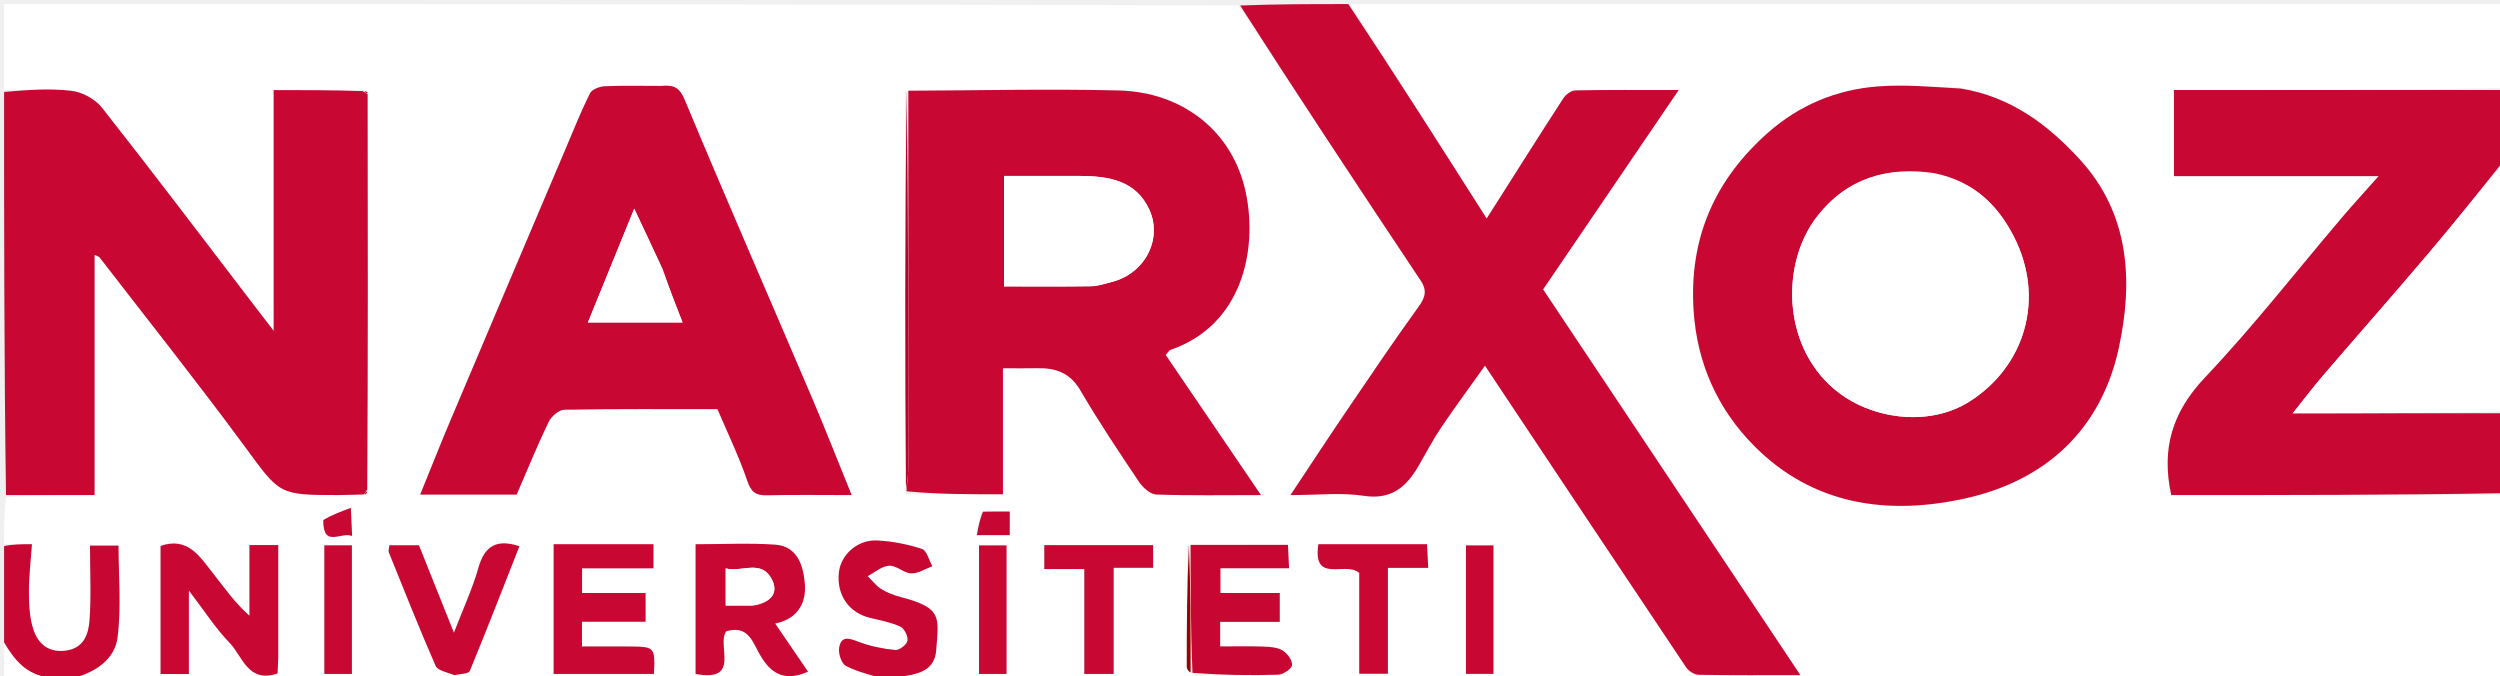
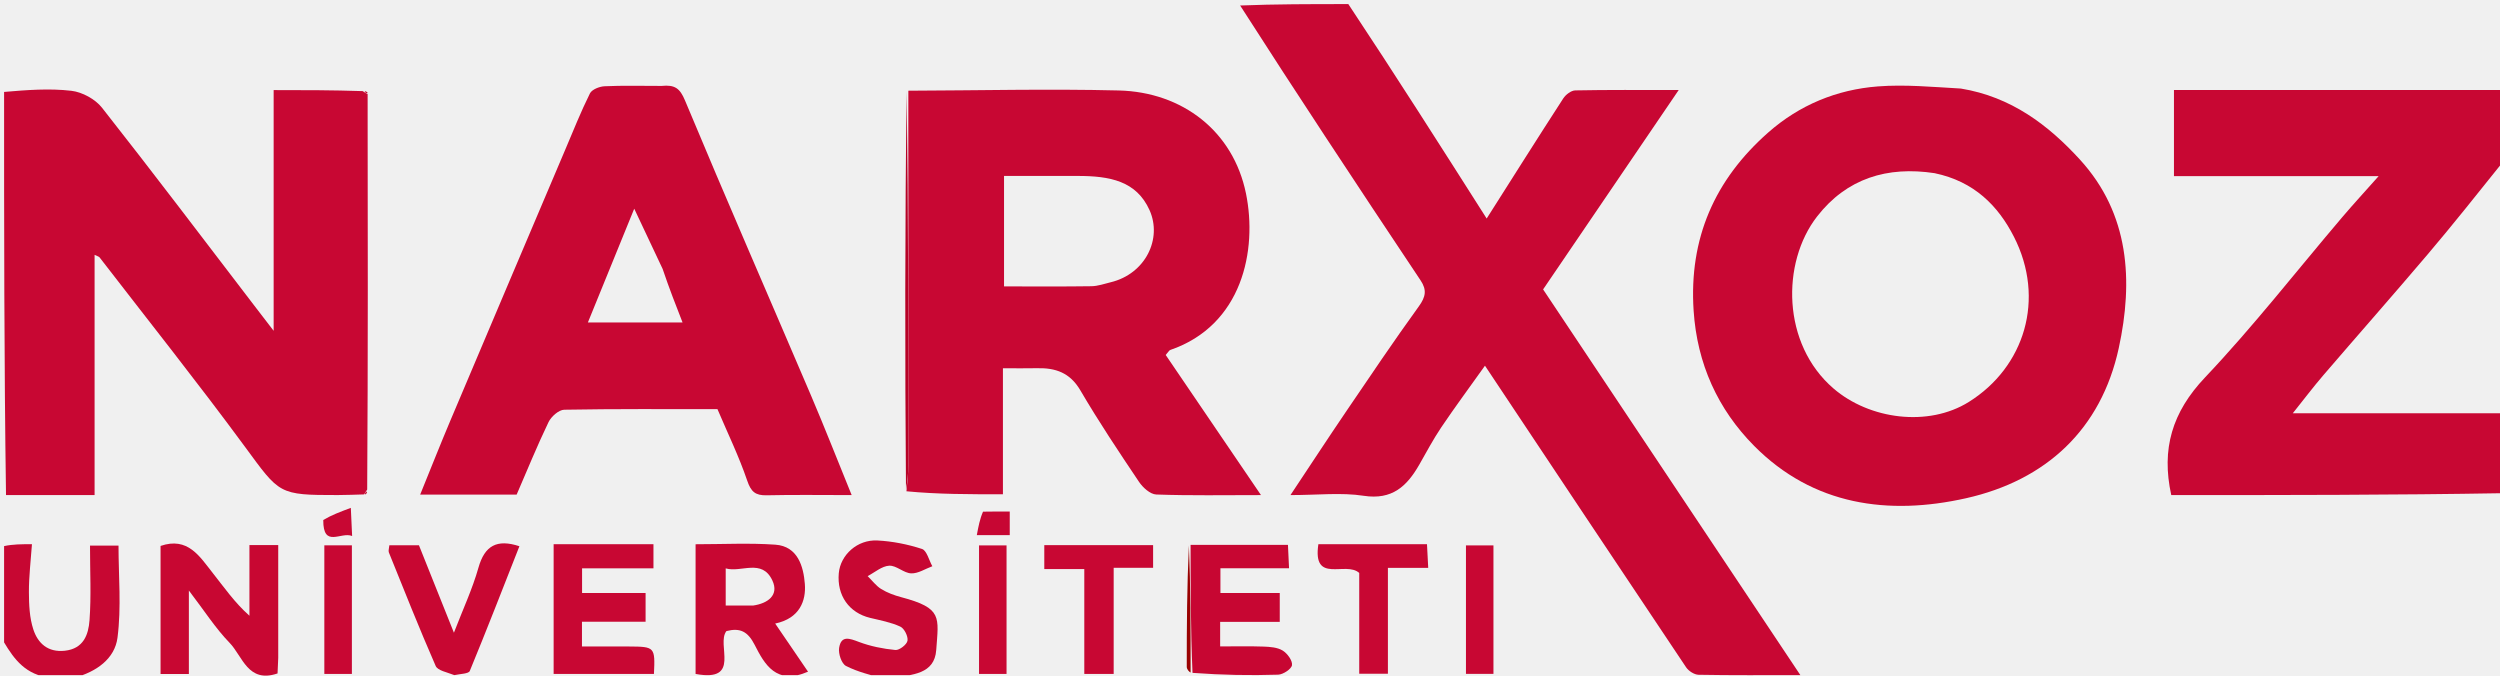
- <svg xmlns="http://www.w3.org/2000/svg" version="1.1" id="Layer_1" x="0px" y="0px" width="100%" viewBox="0 0 611 165" enable-background="new 0 0 611 165" xml:space="preserve">
-   <path fill="#FFFFFF" opacity="1" stroke="none" d=" M216,166   C150.312,166 84.625,166 18.598,165.655   C23.598,164.183 28.047,160.988 28.715,155.858   C29.686,148.407 28.964,140.735 28.964,133.349   C26.299,133.349 24.241,133.349 21.999,133.349   C21.999,139.662 22.314,145.651 21.879,151.585   C21.624,155.049 20.465,158.543 15.841,159.04   C11.683,159.487 9.258,157.206 8.153,153.854   C7.207,150.985 7.078,147.761 7.066,144.692   C7.052,140.871 7.529,137.048 7.81,133   C5.286,133 3.143,133 1,133   C1,129.307 1,125.614 1.469,121.461   C8.857,121 15.777,121 23.118,121   C23.118,101.136 23.118,81.825 23.118,62.282   C23.822,62.636 24.175,62.7 24.338,62.911   C36.231,78.325 48.363,93.563 59.902,109.238   C68.373,120.744 68.025,121.007 82.55,120.992   C84.707,120.99 86.864,120.889 89.279,120.871   C89.64,120.614 89.742,120.318 89.92,119.557   C89.946,87.056 89.896,55.019 89.881,22.721   C89.618,22.361 89.321,22.262 88.558,22.091   C81.168,22.018 74.242,22.018 66.88,22.018   C66.88,41.524 66.88,60.509 66.88,80.852   C64.71,78.027 63.363,76.277 62.021,74.523   C49.693,58.423 37.465,42.244 24.919,26.316   C23.268,24.22 20.095,22.501 17.442,22.19   C12.028,21.556 6.488,22 1,22   C1,15.009 1,8.019 1,1   C101.354,1 201.708,1 302.622,1.345   C310.088,12.26 316.968,22.847 323.909,33.394   C331.637,45.136 339.392,56.859 347.203,68.545   C348.763,70.878 348.433,72.561 346.777,74.853   C340.702,83.259 334.901,91.865 329.074,100.447   C324.586,107.056 320.214,113.742 315.388,120.999   C322.023,120.999 327.776,120.321 333.293,121.171   C340.24,122.24 343.848,118.83 346.854,113.591   C348.618,110.516 350.274,107.363 352.254,104.431   C355.639,99.416 359.241,94.548 362.924,89.377   C379.615,114.443 395.812,138.797 412.091,163.097   C412.698,164.003 414.09,164.896 415.133,164.915   C423.223,165.065 431.318,164.998 440.01,164.998   C418.849,133.271 398.04,102.072 377.135,70.729   C387.854,54.969 398.71,39.006 410.274,22.004   C400.837,22.004 392.911,21.933 384.99,22.093   C383.984,22.113 382.662,23.125 382.063,24.05   C375.865,33.618 369.785,43.263 363.342,53.408   C352.01,35.595 341.005,18.298 330,1   C424,1 518,1 612,1   C612,7.748 612,14.405 611.531,21.531   C584.468,22 557.874,22 531.315,22   C531.315,29.315 531.315,36.046 531.315,43.046   C547.883,43.046 564.136,43.046 581.34,43.046   C578.002,46.803 575.165,49.882 572.454,53.069   C561.307,66.17 550.711,79.788 538.899,92.258   C530.871,100.733 528.185,109.722 530.655,121   C557.729,121 584.865,121 612,121   C612,135.985 612,150.97 612,166   C480.979,166 349.958,166 218.62,165.628   C222.941,164.928 228.399,164.781 228.816,158.86   C229.387,150.774 230.389,148.642 220.266,145.954   C218.568,145.503 216.85,144.871 215.365,143.958   C214.095,143.176 213.145,141.872 212.053,140.8   C213.806,139.891 215.525,138.352 217.322,138.255   C219.067,138.161 220.872,140.06 222.688,140.133   C224.387,140.2 226.137,139.02 227.864,138.389   C227.038,136.923 226.509,134.549 225.329,134.163   C221.844,133.021 218.121,132.288 214.454,132.093   C209.528,131.832 205.405,135.625 205.001,140.088   C204.508,145.524 207.511,149.765 212.652,151.008   C215.149,151.612 217.738,152.081 220.038,153.146   C221.013,153.598 221.978,155.536 221.792,156.596   C221.626,157.542 219.796,158.953 218.826,158.859   C215.817,158.567 212.754,157.956 209.929,156.892   C207.627,156.024 205.591,155.201 205.081,158.343   C204.854,159.742 205.67,162.19 206.746,162.749   C209.618,164.242 212.888,164.969 216,166  M290.152,133.426   C290.102,143.28 290.035,153.133 290.045,162.987   C290.046,163.603 290.653,164.219 291.908,164.98   C298.733,164.986 305.562,165.11 312.38,164.889   C313.606,164.849 315.638,163.503 315.764,162.555   C315.911,161.451 314.632,159.704 313.497,159.003   C312.224,158.217 310.428,158.086 308.846,158.028   C305.27,157.897 301.685,157.987 298.204,157.987   C298.204,155.653 298.204,154.038 298.204,151.991   C303.14,151.991 307.895,151.991 312.772,151.991   C312.772,149.488 312.772,147.425 312.772,144.929   C307.809,144.929 303.055,144.929 298.274,144.929   C298.274,142.763 298.274,141.035 298.274,138.878   C303.954,138.878 309.371,138.878 315.043,138.878   C314.941,136.692 314.86,134.962 314.776,133.165   C306.578,133.165 298.778,133.165 290.152,133.426  M221.386,120.804   C229.147,120.804 236.909,120.804 245.116,120.804   C245.116,110.41 245.116,100.343 245.116,90   C248.204,90 250.842,90.049 253.479,89.989   C257.99,89.886 261.511,91.085 264.037,95.399   C268.51,103.036 273.439,110.413 278.374,117.767   C279.308,119.159 281.127,120.804 282.591,120.856   C290.854,121.153 299.134,121 308.186,121   C300.143,109.173 292.472,97.894 284.896,86.755   C285.564,86.007 285.74,85.625 286.015,85.53   C303.613,79.489 307.348,61.151 304.519,47.3   C301.408,32.065 288.981,22.499 273.437,22.11   C256.302,21.682 239.146,22.112 221.172,22.428   C221.167,54.939 221.162,87.451 221.386,120.804  M478.888,21.369   C472.244,21.246 465.562,20.613 458.967,21.118   C448.893,21.891 439.771,25.66 432.128,32.405   C419.055,43.942 412.758,58.268 413.921,75.928   C414.774,88.899 419.838,100.023 428.709,108.972   C443.163,123.554 461.549,126.027 480.524,121.764   C500.046,117.378 513.514,104.951 517.828,85.062   C521.375,68.702 520.482,52.288 508.341,39.01   C500.604,30.548 491.512,23.647 478.888,21.369  M161.23,20.999   C156.735,20.999 152.234,20.873 147.748,21.081   C146.499,21.139 144.657,21.869 144.178,22.832   C141.957,27.309 140.103,31.969 138.147,36.577   C128.762,58.683 119.37,80.786 110.02,102.907   C107.551,108.75 105.225,114.653 102.688,120.884   C111.092,120.884 118.73,120.884 126.266,120.884   C128.862,114.892 131.28,108.943 134.059,103.168   C134.712,101.811 136.567,100.161 137.897,100.137   C150.37,99.906 162.85,100 175.349,100   C177.857,105.901 180.609,111.555 182.617,117.462   C183.548,120.204 184.628,121.114 187.387,121.05   C194.039,120.895 200.698,121 208.148,121   C204.735,112.62 201.589,104.569 198.195,96.623   C187.936,72.598 177.465,48.662 167.413,24.551   C166.179,21.592 164.945,20.665 161.23,20.999  M68,160.319   C68,151.243 68,142.166 68,133.208   C65.326,133.208 63.377,133.208 60.961,133.208   C60.961,139.091 60.961,144.787 60.961,150.484   C57.323,147.251 54.783,143.56 52.006,140.055   C48.805,136.014 45.921,131.125 39.24,133.425   C39.24,143.859 39.24,154.265 39.24,164.731   C41.559,164.731 43.62,164.731 46.159,164.731   C46.159,158.138 46.159,151.798 46.159,144.322   C49.936,149.255 52.651,153.538 56.109,157.101   C59.294,160.382 60.582,167.065 67.833,164.587   C67.885,163.547 67.942,162.406 68,160.319  M170,147.504   C170,153.279 170,159.054 170,164.711   C181.303,166.803 174.961,157.498 177.54,154.237   C180.861,153.388 182.756,154.301 184.444,157.61   C186.837,162.3 189.689,167.554 197.481,164.159   C194.907,160.387 192.304,156.571 189.456,152.397   C195.429,151.143 197.027,146.842 196.705,142.721   C196.382,138.59 195.055,133.508 189.493,133.118   C183.106,132.67 176.663,133.014 170,133.014   C170,137.907 170,142.207 170,147.504  M144.532,133.001   C141.434,133.001 138.335,133.001 135.307,133.001   C135.307,143.988 135.307,154.37 135.307,164.717   C143.693,164.717 151.768,164.717 159.824,164.717   C160.134,158.146 160.039,158.036 153.744,158.004   C149.957,157.984 146.169,158 142.232,158   C142.232,155.834 142.232,154.107 142.232,151.954   C147.528,151.954 152.61,151.954 157.782,151.954   C157.782,149.456 157.782,147.39 157.782,144.922   C152.494,144.922 147.408,144.922 142.259,144.922   C142.259,142.786 142.259,141.06 142.259,138.903   C148.253,138.903 153.998,138.903 159.706,138.903   C159.706,136.726 159.706,134.997 159.706,133.001   C154.785,133.001 150.152,133.001 144.532,133.001  M111.469,164.999   C112.623,164.677 114.534,164.668 114.815,163.987   C118.999,153.841 122.967,143.607 126.944,133.5   C121.46,131.689 118.457,133.337 116.932,138.745   C115.468,143.937 113.148,148.889 110.938,154.636   C107.822,146.843 105.103,140.045 102.394,133.271   C100.003,133.271 97.581,133.271 95.159,133.271   C95.094,134.035 94.87,134.605 95.037,135.017   C98.782,144.291 102.472,153.592 106.476,162.754   C106.971,163.888 109.187,164.269 111.469,164.999  M265.001,159.381   C265.001,161.16 265.001,162.939 265.001,164.705   C267.61,164.705 269.673,164.705 272.181,164.705   C272.181,156.009 272.181,147.598 272.181,138.77   C275.725,138.77 278.81,138.77 281.819,138.77   C281.819,136.708 281.819,135.085 281.819,133.233   C272.895,133.233 264.149,133.233 255.224,133.233   C255.224,135.164 255.224,136.896 255.224,139.072   C258.508,139.072 261.595,139.072 265.001,139.072   C265.001,145.81 265.001,152.109 265.001,159.381  M342.405,133   C335.644,133 328.883,133 322.21,133   C320.73,142.868 328.941,137.029 332.197,140.034   C332.197,148.044 332.197,156.431 332.197,164.668   C334.677,164.668 336.733,164.668 339.204,164.668   C339.204,155.96 339.204,147.578 339.204,138.791   C342.705,138.791 345.78,138.791 349.058,138.791   C348.945,136.627 348.855,134.9 348.756,133   C346.664,133 345.019,133 342.405,133  M365,140.569   C365,138.133 365,135.697 365,133.299   C362.376,133.299 360.319,133.299 358.28,133.299   C358.28,143.98 358.28,154.36 358.28,164.699   C360.628,164.699 362.681,164.699 365,164.699   C365,156.784 365,149.167 365,140.569  M86,138.619   C86,136.844 86,135.07 86,133.283   C83.409,133.283 81.351,133.283 79.267,133.283   C79.267,143.948 79.267,154.33 79.267,164.713   C81.599,164.713 83.657,164.713 86,164.713   C86,156.15 86,147.871 86,138.619  M246,139.588   C246,137.483 246,135.378 246,133.293   C243.395,133.293 241.338,133.293 239.274,133.293   C239.274,143.967 239.274,154.348 239.274,164.704   C241.611,164.704 243.668,164.704 246,164.704   C246,156.465 246,148.517 246,139.588  M239.787,125.091   C239.454,126.897 239.121,128.703 238.737,130.78   C241.832,130.78 244.231,130.78 246.781,130.78   C246.781,128.829 246.781,127.1 246.781,125.011   C244.615,125.011 242.664,125.011 239.787,125.091  M79.001,127.547   C78.956,134.096 83.371,129.849 86.058,131.004   C85.948,128.62 85.869,126.889 85.742,124.124   C83.052,125.127 81.032,125.88 79.001,127.547  z" />
-   <path fill="#C80733" opacity="1" stroke="none" d=" M329.531,1   C341.005,18.298 352.01,35.595 363.342,53.408   C369.785,43.263 375.865,33.618 382.063,24.05   C382.662,23.125 383.984,22.113 384.99,22.093   C392.911,21.933 400.837,22.004 410.274,22.004   C398.71,39.006 387.854,54.969 377.135,70.729   C398.04,102.072 418.849,133.271 440.01,164.998   C431.318,164.998 423.223,165.065 415.133,164.915   C414.09,164.896 412.698,164.003 412.091,163.097   C395.812,138.797 379.615,114.443 362.924,89.377   C359.241,94.548 355.639,99.416 352.254,104.431   C350.274,107.363 348.618,110.516 346.854,113.591   C343.848,118.83 340.24,122.24 333.293,121.171   C327.776,120.321 322.023,120.999 315.388,120.999   C320.214,113.742 324.586,107.056 329.074,100.447   C334.901,91.865 340.702,83.259 346.777,74.853   C348.433,72.561 348.763,70.878 347.203,68.545   C339.392,56.859 331.637,45.136 323.909,33.394   C316.968,22.847 310.088,12.26 303.09,1.345   C311.688,1 320.375,1 329.531,1  z" />
-   <path fill="#C80733" opacity="1" stroke="none" d=" M1,22.469   C6.488,22 12.028,21.556 17.442,22.19   C20.095,22.501 23.268,24.22 24.919,26.316   C37.465,42.244 49.693,58.423 62.021,74.523   C63.363,76.277 64.71,78.027 66.88,80.852   C66.88,60.509 66.88,41.524 66.88,22.018   C74.242,22.018 81.168,22.018 88.649,22.269   C89.37,22.742 89.584,22.896 89.847,22.982   C89.896,55.019 89.946,87.056 89.742,119.647   C89.266,120.363 89.11,120.574 89.021,120.833   C86.864,120.889 84.707,120.99 82.55,120.992   C68.025,121.007 68.373,120.744 59.902,109.238   C48.363,93.563 36.231,78.325 24.338,62.911   C24.175,62.7 23.822,62.636 23.118,62.282   C23.118,81.825 23.118,101.136 23.118,121   C15.777,121 8.857,121 1.469,121   C1,88.312 1,55.625 1,22.469  z" />
-   <path fill="#C80733" opacity="1" stroke="none" d=" M612,120.532   C584.865,121 557.729,121 530.655,121   C528.185,109.722 530.871,100.733 538.899,92.258   C550.711,79.788 561.307,66.17 572.454,53.069   C575.165,49.882 578.002,46.803 581.34,43.046   C564.136,43.046 547.883,43.046 531.315,43.046   C531.315,36.046 531.315,29.315 531.315,22   C557.874,22 584.468,22 611.531,22   C612,27.688 612,33.376 611.666,39.634   C605.36,47.504 599.492,54.892 593.392,62.083   C584.935,72.053 576.282,81.856 567.763,91.775   C565.394,94.532 563.204,97.443 560.36,101   C578.225,101 595.113,101 612,101   C612,107.354 612,113.709 612,120.532  z" />
-   <path fill="#FFFFFF" opacity="1" stroke="none" d=" M612,100.531   C595.113,101 578.225,101 560.36,101   C563.204,97.443 565.394,94.532 567.763,91.775   C576.282,81.856 584.935,72.053 593.392,62.083   C599.492,54.892 605.36,47.504 611.666,40.102   C612,60.021 612,80.042 612,100.531  z" />
-   <path fill="#C70732" opacity="1" stroke="none" d=" M216.333,166   C212.888,164.969 209.618,164.242 206.746,162.749   C205.67,162.19 204.854,159.742 205.081,158.343   C205.591,155.201 207.627,156.024 209.929,156.892   C212.754,157.956 215.817,158.567 218.826,158.859   C219.796,158.953 221.626,157.542 221.792,156.596   C221.978,155.536 221.013,153.598 220.038,153.146   C217.738,152.081 215.149,151.612 212.652,151.008   C207.511,149.765 204.508,145.524 205.001,140.088   C205.405,135.625 209.528,131.832 214.454,132.093   C218.121,132.288 221.844,133.021 225.329,134.163   C226.509,134.549 227.038,136.923 227.864,138.389   C226.137,139.02 224.387,140.2 222.688,140.133   C220.872,140.06 219.067,138.161 217.322,138.255   C215.525,138.352 213.806,139.891 212.053,140.8   C213.145,141.872 214.095,143.176 215.365,143.958   C216.85,144.871 218.568,145.503 220.266,145.954   C230.389,148.642 229.387,150.774 228.816,158.86   C228.399,164.781 222.941,164.928 218.151,165.628   C217.556,166 217.111,166 216.333,166  z" />
-   <path fill="#C70732" opacity="1" stroke="none" d=" M1,133.469   C3.143,133 5.286,133 7.81,133   C7.529,137.048 7.052,140.871 7.066,144.692   C7.078,147.761 7.207,150.985 8.153,153.854   C9.258,157.206 11.683,159.487 15.841,159.04   C20.465,158.543 21.624,155.049 21.879,151.585   C22.314,145.651 21.999,139.662 21.999,133.349   C24.241,133.349 26.299,133.349 28.964,133.349   C28.964,140.735 29.686,148.407 28.715,155.858   C28.047,160.988 23.598,164.183 18.129,165.655   C16.286,166 14.571,166 12.297,165.647   C6.29,164.947 3.492,161.172 1,157   C1,149.312 1,141.625 1,133.469  z" />
-   <path fill="#FFFFFF" opacity="1" stroke="none" d=" M1,157.491   C3.492,161.172 6.29,164.947 11.869,165.647   C8.424,166 4.848,166 1,166   C1,163.331 1,160.656 1,157.491  z" />
-   <path fill="#C80733" opacity="1" stroke="none" d=" M479.229,21.642   C491.512,23.647 500.604,30.548 508.341,39.01   C520.482,52.288 521.375,68.702 517.828,85.062   C513.514,104.951 500.046,117.378 480.524,121.764   C461.549,126.027 443.163,123.554 428.709,108.972   C419.838,100.023 414.774,88.899 413.921,75.928   C412.758,58.268 419.055,43.942 432.128,32.405   C439.771,25.66 448.893,21.891 458.967,21.118   C465.562,20.613 472.244,21.246 479.229,21.642  M472.814,42.323   C461.285,40.567 451.344,43.576 444.086,52.92   C435.345,64.174 435.464,84.077 448.125,94.96   C456.911,102.513 471.259,104.425 481.165,98.244   C494.813,89.727 499.969,73.068 492.193,57.843   C488.346,50.311 482.519,44.353 472.814,42.323  z" />
-   <path fill="#C80733" opacity="1" stroke="none" d=" M221.999,22.168   C239.146,22.112 256.302,21.682 273.437,22.11   C288.981,22.499 301.408,32.065 304.519,47.3   C307.348,61.151 303.613,79.489 286.015,85.53   C285.74,85.625 285.564,86.007 284.896,86.755   C292.472,97.894 300.143,109.173 308.186,121   C299.134,121 290.854,121.153 282.591,120.856   C281.127,120.804 279.308,119.159 278.374,117.767   C273.439,110.413 268.51,103.036 264.037,95.399   C261.511,91.085 257.99,89.886 253.479,89.989   C250.842,90.049 248.204,90 245.116,90   C245.116,100.343 245.116,110.41 245.116,120.804   C236.909,120.804 229.147,120.804 221.536,120.069   C221.791,117.52 221.986,115.706 221.987,113.893   C222.005,83.318 221.999,52.743 221.999,22.168  M263.364,43   C257.281,43 251.199,43 245.386,43   C245.386,52.459 245.386,61.188 245.386,69.998   C252.765,69.998 259.759,70.058 266.75,69.952   C268.327,69.928 269.904,69.358 271.466,68.98   C279.939,66.929 284.118,58.36 280.931,51.321   C277.719,44.228 271.256,42.992 263.364,43  z" />
-   <path fill="#C80733" opacity="1" stroke="none" d=" M161.691,20.999   C164.945,20.665 166.179,21.592 167.413,24.551   C177.465,48.662 187.936,72.598 198.195,96.623   C201.589,104.569 204.735,112.62 208.148,121   C200.698,121 194.039,120.895 187.387,121.05   C184.628,121.114 183.548,120.204 182.617,117.462   C180.609,111.555 177.857,105.901 175.349,100   C162.85,100 150.37,99.906 137.897,100.137   C136.567,100.161 134.712,101.811 134.059,103.168   C131.28,108.943 128.862,114.892 126.266,120.884   C118.73,120.884 111.092,120.884 102.688,120.884   C105.225,114.653 107.551,108.75 110.02,102.907   C119.37,80.786 128.762,58.683 138.147,36.577   C140.103,31.969 141.957,27.309 144.178,22.832   C144.657,21.869 146.499,21.139 147.748,21.081   C152.234,20.873 156.735,20.999 161.691,20.999  M161.943,65.714   C159.744,61.053 157.546,56.391 155.006,51.005   C150.958,60.941 147.394,69.692 143.678,78.812   C151.682,78.812 159.08,78.812 166.816,78.812   C165.163,74.587 163.581,70.546 161.943,65.714  z" />
-   <path fill="#C80732" opacity="1" stroke="none" d=" M68,160.792   C67.942,162.406 67.885,163.547 67.833,164.587   C60.582,167.065 59.294,160.382 56.109,157.101   C52.651,153.538 49.936,149.255 46.159,144.322   C46.159,151.798 46.159,158.138 46.159,164.731   C43.62,164.731 41.559,164.731 39.24,164.731   C39.24,154.265 39.24,143.859 39.24,133.425   C45.921,131.125 48.805,136.014 52.006,140.055   C54.783,143.56 57.323,147.251 60.961,150.484   C60.961,144.787 60.961,139.091 60.961,133.208   C63.377,133.208 65.326,133.208 68,133.208   C68,142.166 68,151.243 68,160.792  z" />
-   <path fill="#C80732" opacity="1" stroke="none" d=" M170,147.006   C170,142.207 170,137.907 170,133.014   C176.663,133.014 183.106,132.67 189.493,133.118   C195.055,133.508 196.382,138.59 196.705,142.721   C197.027,146.842 195.429,151.143 189.456,152.397   C192.304,156.571 194.907,160.387 197.481,164.159   C189.689,167.554 186.837,162.3 184.444,157.61   C182.756,154.301 180.861,153.388 177.54,154.237   C174.961,157.498 181.303,166.803 170,164.711   C170,159.054 170,153.279 170,147.006  M184.05,147.997   C187.646,147.484 190.443,145.465 188.773,141.879   C186.225,136.408 181.115,140.03 177.363,138.913   C177.363,142.48 177.363,145.196 177.363,148   C179.537,148 181.347,148 184.05,147.997  z" />
-   <path fill="#C80733" opacity="1" stroke="none" d=" M145.026,133.001   C150.152,133.001 154.785,133.001 159.706,133.001   C159.706,134.997 159.706,136.726 159.706,138.903   C153.998,138.903 148.253,138.903 142.259,138.903   C142.259,141.06 142.259,142.786 142.259,144.922   C147.408,144.922 152.494,144.922 157.782,144.922   C157.782,147.39 157.782,149.456 157.782,151.954   C152.61,151.954 147.528,151.954 142.232,151.954   C142.232,154.107 142.232,155.834 142.232,158   C146.169,158 149.957,157.984 153.744,158.004   C160.039,158.036 160.134,158.146 159.824,164.717   C151.768,164.717 143.693,164.717 135.307,164.717   C135.307,154.37 135.307,143.988 135.307,133.001   C138.335,133.001 141.434,133.001 145.026,133.001  z" />
-   <path fill="#C70632" opacity="1" stroke="none" d=" M290.978,133.165   C298.778,133.165 306.578,133.165 314.776,133.165   C314.86,134.962 314.941,136.692 315.043,138.878   C309.371,138.878 303.954,138.878 298.274,138.878   C298.274,141.035 298.274,142.763 298.274,144.929   C303.055,144.929 307.809,144.929 312.772,144.929   C312.772,147.425 312.772,149.488 312.772,151.991   C307.895,151.991 303.14,151.991 298.204,151.991   C298.204,154.038 298.204,155.653 298.204,157.987   C301.685,157.987 305.27,157.897 308.846,158.028   C310.428,158.086 312.224,158.217 313.497,159.003   C314.632,159.704 315.911,161.451 315.764,162.555   C315.638,163.503 313.606,164.849 312.38,164.889   C305.562,165.11 298.733,164.986 291.45,164.449   C290.987,153.668 290.983,143.417 290.978,133.165  z" />
-   <path fill="#C80732" opacity="1" stroke="none" d=" M111.037,164.999   C109.187,164.269 106.971,163.888 106.476,162.754   C102.472,153.592 98.782,144.291 95.037,135.017   C94.87,134.605 95.094,134.035 95.159,133.271   C97.581,133.271 100.003,133.271 102.394,133.271   C105.103,140.045 107.822,146.843 110.938,154.636   C113.148,148.889 115.468,143.937 116.932,138.745   C118.457,133.337 121.46,131.689 126.944,133.5   C122.967,143.607 118.999,153.841 114.815,163.987   C114.534,164.668 112.623,164.677 111.037,164.999  z" />
-   <path fill="#C80733" opacity="1" stroke="none" d=" M265.001,158.895   C265.001,152.109 265.001,145.81 265.001,139.072   C261.595,139.072 258.508,139.072 255.224,139.072   C255.224,136.896 255.224,135.164 255.224,133.233   C264.149,133.233 272.895,133.233 281.819,133.233   C281.819,135.085 281.819,136.708 281.819,138.77   C278.81,138.77 275.725,138.77 272.181,138.77   C272.181,147.598 272.181,156.009 272.181,164.705   C269.673,164.705 267.61,164.705 265.001,164.705   C265.001,162.939 265.001,161.16 265.001,158.895  z" />
-   <path fill="#C80733" opacity="1" stroke="none" d=" M342.889,133   C345.019,133 346.664,133 348.756,133   C348.855,134.9 348.945,136.627 349.058,138.791   C345.78,138.791 342.705,138.791 339.204,138.791   C339.204,147.578 339.204,155.96 339.204,164.668   C336.733,164.668 334.677,164.668 332.197,164.668   C332.197,156.431 332.197,148.044 332.197,140.034   C328.941,137.029 320.73,142.868 322.21,133   C328.883,133 335.644,133 342.889,133  z" />
-   <path fill="#C80733" opacity="1" stroke="none" d=" M365,141.06   C365,149.167 365,156.784 365,164.699   C362.681,164.699 360.628,164.699 358.28,164.699   C358.28,154.36 358.28,143.98 358.28,133.299   C360.319,133.299 362.376,133.299 365,133.299   C365,135.697 365,138.133 365,141.06  z" />
-   <path fill="#C80733" opacity="1" stroke="none" d=" M86,139.105   C86,147.871 86,156.15 86,164.713   C83.657,164.713 81.599,164.713 79.267,164.713   C79.267,154.33 79.267,143.948 79.267,133.283   C81.351,133.283 83.409,133.283 86,133.283   C86,135.07 86,136.844 86,139.105  z" />
-   <path fill="#C80733" opacity="1" stroke="none" d=" M246,140.079   C246,148.517 246,156.465 246,164.704   C243.668,164.704 241.611,164.704 239.274,164.704   C239.274,154.348 239.274,143.967 239.274,133.293   C241.338,133.293 243.395,133.293 246,133.293   C246,135.378 246,137.483 246,140.079  z" />
-   <path fill="#B70126" opacity="1" stroke="none" d=" M221.585,22.298   C221.999,52.743 222.005,83.318 221.987,113.893   C221.986,115.706 221.791,117.52 221.422,119.648   C221.162,87.451 221.167,54.939 221.585,22.298  z" />
-   <path fill="#C70633" opacity="1" stroke="none" d=" M240.25,125.051   C242.664,125.011 244.615,125.011 246.781,125.011   C246.781,127.1 246.781,128.829 246.781,130.78   C244.231,130.78 241.832,130.78 238.737,130.78   C239.121,128.703 239.454,126.897 240.25,125.051  z" />
-   <path fill="#C80733" opacity="1" stroke="none" d=" M79.006,127.09   C81.032,125.88 83.052,125.127 85.742,124.124   C85.869,126.889 85.948,128.62 86.058,131.004   C83.371,129.849 78.956,134.096 79.006,127.09  z" />
-   <path fill="#9A0101" opacity="1" stroke="none" d=" M290.565,133.296   C290.983,143.417 290.987,153.668 290.985,164.377   C290.653,164.219 290.046,163.603 290.045,162.987   C290.035,153.133 290.102,143.28 290.565,133.296  z" />
-   <path fill="#C5012A" opacity="1" stroke="none" d=" M89.279,120.871   C89.11,120.574 89.266,120.363 89.665,120.111   C89.742,120.318 89.64,120.614 89.279,120.871  z" />
-   <path fill="#C5012A" opacity="1" stroke="none" d=" M89.881,22.721   C89.584,22.896 89.37,22.742 89.114,22.341   C89.321,22.262 89.618,22.361 89.881,22.721  z" />
-   <path fill="#FFFFFF" opacity="1" stroke="none" d=" M473.14,42.612   C482.519,44.353 488.346,50.311 492.193,57.843   C499.969,73.068 494.813,89.727 481.165,98.244   C471.259,104.425 456.911,102.513 448.125,94.96   C435.464,84.077 435.345,64.174 444.086,52.92   C451.344,43.576 461.285,40.567 473.14,42.612  z" />
-   <path fill="#FFFFFF" opacity="1" stroke="none" d=" M263.842,43   C271.256,42.992 277.719,44.228 280.931,51.321   C284.118,58.36 279.939,66.929 271.466,68.98   C269.904,69.358 268.327,69.928 266.75,69.952   C259.759,70.058 252.765,69.998 245.386,69.998   C245.386,61.188 245.386,52.459 245.386,43   C251.199,43 257.281,43 263.842,43  z" />
-   <path fill="#FFFFFF" opacity="1" stroke="none" d=" M161.971,66.109   C163.581,70.546 165.163,74.587 166.816,78.812   C159.08,78.812 151.682,78.812 143.678,78.812   C147.394,69.692 150.958,60.941 155.006,51.005   C157.546,56.391 159.744,61.053 161.971,66.109  z" />
-   <path fill="#FFFFFF" opacity="1" stroke="none" d=" M183.604,147.999   C181.347,148 179.537,148 177.363,148   C177.363,145.196 177.363,142.48 177.363,138.913   C181.115,140.03 186.225,136.408 188.773,141.879   C190.443,145.465 187.646,147.484 183.604,147.999  z" />
+ <svg xmlns="http://www.w3.org/2000/svg" width="611" height="165" viewBox="0 0 611 165" fill="none">
+   <g clip-path="url(#clip0_48_59)">
+     <path d="M329.531 1C341.005 18.298 352.01 35.596 363.342 53.408C369.785 43.263 375.865 33.618 382.063 24.05C382.662 23.125 383.984 22.113 384.99 22.093C392.911 21.933 400.837 22.004 410.274 22.004C398.71 39.006 387.854 54.969 377.135 70.729C398.04 102.072 418.849 133.271 440.01 164.998C431.318 164.998 423.224 165.065 415.133 164.915C414.091 164.896 412.698 164.003 412.091 163.097C395.812 138.797 379.615 114.443 362.924 89.377C359.241 94.548 355.639 99.416 352.254 104.431C350.274 107.363 348.618 110.516 346.854 113.591C343.848 118.83 340.24 122.24 333.293 121.171C327.776 120.321 322.023 120.999 315.388 120.999C320.214 113.742 324.586 107.056 329.074 100.447C334.901 91.865 340.702 83.259 346.777 74.853C348.433 72.561 348.763 70.878 347.203 68.545C339.392 56.859 331.637 45.136 323.909 33.394C316.968 22.847 310.088 12.26 303.09 1.345C311.688 1 320.375 1 329.531 1Z" fill="#C80733" />
+     <path d="M1 22.469C6.488 22 12.028 21.556 17.442 22.19C20.096 22.5 23.268 24.22 24.919 26.315C37.465 42.244 49.693 58.423 62.021 74.523C63.363 76.277 64.71 78.027 66.88 80.852C66.88 60.509 66.88 41.523 66.88 22.018C74.243 22.018 81.168 22.018 88.649 22.269C89.37 22.742 89.584 22.896 89.847 22.982C89.896 55.019 89.946 87.056 89.742 119.646C89.266 120.363 89.111 120.574 89.021 120.833C86.864 120.889 84.707 120.99 82.55 120.992C68.025 121.007 68.373 120.744 59.902 109.238C48.363 93.563 36.231 78.325 24.338 62.911C24.175 62.7 23.822 62.636 23.118 62.282C23.118 81.825 23.118 101.136 23.118 121C15.777 121 8.857 121 1.469 121C1 88.312 1 55.625 1 22.469Z" fill="#C80733" />
+     <path d="M612 120.532C584.865 121 557.729 121 530.655 121C528.185 109.722 530.871 100.734 538.899 92.258C550.71 79.789 561.307 66.171 572.454 53.069C575.165 49.883 578.002 46.803 581.34 43.046C564.136 43.046 547.883 43.046 531.315 43.046C531.315 36.047 531.315 29.315 531.315 22C557.874 22 584.468 22 611.531 22C612 27.688 612 33.376 611.665 39.635C605.36 47.505 599.492 54.892 593.392 62.083C584.935 72.053 576.282 81.857 567.763 91.775C565.394 94.533 563.204 97.444 560.359 101C578.225 101 595.113 101 612 101C612 107.355 612 113.709 612 120.532Z" fill="#C80733" />
+     <path d="M216.333 166C212.888 164.968 209.618 164.241 206.746 162.749C205.67 162.189 204.855 159.741 205.081 158.342C205.591 155.201 207.627 156.024 209.929 156.891C212.754 157.956 215.817 158.567 218.826 158.859C219.796 158.953 221.626 157.541 221.792 156.595C221.978 155.536 221.013 153.598 220.038 153.146C217.738 152.08 215.149 151.612 212.652 151.008C207.511 149.765 204.508 145.524 205.001 140.087C205.405 135.624 209.528 131.831 214.454 132.093C218.121 132.287 221.844 133.02 225.329 134.162C226.509 134.549 227.038 136.923 227.864 138.389C226.137 139.02 224.387 140.2 222.688 140.132C220.872 140.06 219.067 138.161 217.322 138.255C215.525 138.352 213.806 139.891 212.053 140.799C213.145 141.872 214.095 143.176 215.365 143.957C216.85 144.87 218.568 145.503 220.266 145.953C230.389 148.641 229.387 150.774 228.816 158.859C228.399 164.78 222.941 164.927 218.151 165.627C217.556 166 217.111 166 216.333 166Z" fill="#C70732" />
+     <path d="M1 133.469C3.143 133 5.286 133 7.81 133C7.529 137.048 7.052 140.871 7.066 144.692C7.078 147.761 7.207 150.985 8.153 153.854C9.258 157.206 11.682 159.487 15.841 159.04C20.465 158.543 21.624 155.049 21.879 151.585C22.314 145.651 21.999 139.662 21.999 133.349C24.241 133.349 26.299 133.349 28.964 133.349C28.964 140.735 29.686 148.407 28.715 155.858C28.047 160.988 23.598 164.183 18.129 165.655C16.286 166 14.571 166 12.297 165.647C6.29 164.947 3.492 161.172 1 157C1 149.312 1 141.625 1 133.469Z" fill="#C70732" />
+     <path d="M479.229 21.642C491.512 23.647 500.604 30.548 508.341 39.01C520.482 52.288 521.375 68.702 517.827 85.062C513.514 104.951 500.046 117.378 480.524 121.764C461.549 126.027 443.163 123.554 428.709 108.972C419.838 100.023 414.774 88.898 413.921 75.928C412.758 58.268 419.055 43.942 432.128 32.405C439.771 25.66 448.893 21.891 458.967 21.118C465.562 20.613 472.244 21.246 479.229 21.642ZM472.814 42.323C461.285 40.567 451.344 43.576 444.086 52.92C435.344 64.174 435.464 84.077 448.125 94.96C456.911 102.513 471.259 104.425 481.165 98.244C494.813 89.727 499.969 73.068 492.193 57.843C488.346 50.31 482.519 44.353 472.814 42.323Z" fill="#C80733" />
+     <path d="M221.999 22.168C239.146 22.112 256.302 21.683 273.438 22.111C288.981 22.499 301.408 32.065 304.519 47.3C307.348 61.152 303.613 79.49 286.015 85.531C285.74 85.625 285.564 86.008 284.896 86.755C292.472 97.894 300.143 109.173 308.186 121C299.134 121 290.854 121.154 282.591 120.857C281.127 120.804 279.308 119.16 278.374 117.767C273.439 110.414 268.51 103.036 264.038 95.399C261.511 91.085 257.99 89.886 253.479 89.989C250.843 90.049 248.204 90 245.116 90C245.116 100.344 245.116 110.41 245.116 120.804C236.909 120.804 229.147 120.804 221.536 120.069C221.791 117.52 221.986 115.707 221.987 113.893C222.005 83.318 221.999 52.743 221.999 22.168ZM263.364 43.001C257.281 43.001 251.199 43.001 245.386 43.001C245.386 52.46 245.386 61.189 245.386 69.998C252.765 69.998 259.759 70.058 266.75 69.952C268.327 69.928 269.904 69.359 271.466 68.981C279.939 66.93 284.119 58.36 280.931 51.322C277.719 44.228 271.256 42.993 263.364 43.001Z" fill="#C80733" />
+     <path d="M161.691 20.999C164.945 20.665 166.179 21.592 167.413 24.552C177.465 48.662 187.936 72.598 198.195 96.623C201.589 104.569 204.735 112.62 208.148 121C200.698 121 194.04 120.895 187.387 121.05C184.628 121.114 183.548 120.205 182.617 117.463C180.609 111.556 177.857 105.902 175.349 100C162.85 100 150.37 99.907 137.897 100.137C136.567 100.162 134.712 101.811 134.059 103.168C131.28 108.943 128.862 114.892 126.266 120.884C118.73 120.884 111.092 120.884 102.688 120.884C105.225 114.653 107.551 108.75 110.02 102.907C119.37 80.786 128.762 58.683 138.147 36.577C140.103 31.97 141.957 27.309 144.179 22.832C144.657 21.869 146.499 21.139 147.748 21.081C152.234 20.873 156.735 20.999 161.691 20.999ZM161.943 65.714C159.744 61.053 157.546 56.392 155.006 51.005C150.958 60.941 147.394 69.692 143.678 78.812C151.682 78.812 159.08 78.812 166.816 78.812C165.163 74.588 163.581 70.546 161.943 65.714Z" fill="#C80733" />
+     <path d="M68 160.793C67.942 162.406 67.885 163.547 67.833 164.588C60.583 167.065 59.294 160.383 56.109 157.101C52.651 153.539 49.936 149.255 46.159 144.322C46.159 151.798 46.159 158.138 46.159 164.731C43.62 164.731 41.559 164.731 39.24 164.731C39.24 154.266 39.24 143.86 39.24 133.425C45.921 131.125 48.805 136.015 52.007 140.056C54.783 143.56 57.323 147.251 60.961 150.485C60.961 144.788 60.961 139.091 60.961 133.208C63.377 133.208 65.326 133.208 68 133.208C68 142.166 68 151.243 68 160.793Z" fill="#C80732" />
+     <path d="M170 147.005C170 142.207 170 137.907 170 133.014C176.663 133.014 183.106 132.67 189.493 133.118C195.055 133.508 196.382 138.59 196.705 142.721C197.027 146.842 195.429 151.143 189.456 152.397C192.304 156.571 194.907 160.386 197.481 164.159C189.689 167.553 186.837 162.299 184.444 157.609C182.756 154.3 180.861 153.388 177.54 154.237C174.961 157.498 181.303 166.803 170 164.711C170 159.053 170 153.278 170 147.005ZM184.05 147.997C187.646 147.484 190.443 145.465 188.773 141.879C186.225 136.408 181.115 140.03 177.363 138.913C177.363 142.48 177.363 145.196 177.363 148C179.537 148 181.347 148 184.05 147.997Z" fill="#C80732" />
+     <path d="M145.026 133.001C150.152 133.001 154.785 133.001 159.706 133.001C159.706 134.997 159.706 136.726 159.706 138.903C153.998 138.903 148.253 138.903 142.259 138.903C142.259 141.06 142.259 142.786 142.259 144.922C147.408 144.922 152.494 144.922 157.782 144.922C157.782 147.39 157.782 149.456 157.782 151.954C152.61 151.954 147.528 151.954 142.232 151.954C142.232 154.107 142.232 155.834 142.232 158C146.169 158 149.957 157.984 153.744 158.004C160.039 158.036 160.134 158.146 159.824 164.717C151.768 164.717 143.693 164.717 135.307 164.717C135.307 154.37 135.307 143.988 135.307 133.001C138.335 133.001 141.433 133.001 145.026 133.001Z" fill="#C80733" />
+     <path d="M290.978 133.165C298.778 133.165 306.578 133.165 314.776 133.165C314.86 134.961 314.941 136.692 315.043 138.877C309.371 138.877 303.954 138.877 298.274 138.877C298.274 141.035 298.274 142.762 298.274 144.929C303.055 144.929 307.81 144.929 312.772 144.929C312.772 147.424 312.772 149.488 312.772 151.99C307.895 151.99 303.14 151.99 298.204 151.99C298.204 154.037 298.204 155.653 298.204 157.986C301.685 157.986 305.27 157.897 308.846 158.027C310.428 158.085 312.224 158.216 313.497 159.003C314.632 159.704 315.911 161.451 315.764 162.555C315.638 163.502 313.606 164.849 312.38 164.888C305.562 165.109 298.733 164.985 291.45 164.449C290.987 153.667 290.983 143.416 290.978 133.165Z" fill="#C70632" />
+     <path d="M111.037 164.999C109.187 164.269 106.971 163.887 106.476 162.754C102.471 153.591 98.782 144.291 95.037 135.016C94.87 134.604 95.094 134.035 95.159 133.271C97.581 133.271 100.003 133.271 102.394 133.271C105.103 140.045 107.822 146.843 110.938 154.636C113.148 148.888 115.468 143.937 116.932 138.744C118.457 133.337 121.46 131.689 126.944 133.5C122.967 143.606 118.999 153.841 114.815 163.986C114.534 164.668 112.622 164.677 111.037 164.999Z" fill="#C80732" />
+     <path d="M265.001 158.895C265.001 152.109 265.001 145.81 265.001 139.072C261.595 139.072 258.508 139.072 255.224 139.072C255.224 136.896 255.224 135.164 255.224 133.232C264.15 133.232 272.895 133.232 281.819 133.232C281.819 135.085 281.819 136.708 281.819 138.77C278.81 138.77 275.725 138.77 272.182 138.77C272.182 147.598 272.182 156.009 272.182 164.705C269.673 164.705 267.61 164.705 265.001 164.705C265.001 162.939 265.001 161.16 265.001 158.895Z" fill="#C80733" />
+     <path d="M342.889 133C345.019 133 346.664 133 348.756 133C348.855 134.9 348.945 136.627 349.058 138.791C345.78 138.791 342.705 138.791 339.204 138.791C339.204 147.578 339.204 155.96 339.204 164.667C336.733 164.667 334.677 164.667 332.197 164.667C332.197 156.431 332.197 148.043 332.197 140.034C328.941 137.029 320.73 142.868 322.21 133C328.883 133 335.644 133 342.889 133Z" fill="#C80733" />
+     <path d="M365 141.06C365 149.167 365 156.784 365 164.699C362.681 164.699 360.628 164.699 358.28 164.699C358.28 154.36 358.28 143.98 358.28 133.299C360.319 133.299 362.376 133.299 365 133.299C365 135.697 365 138.133 365 141.06Z" fill="#C80733" />
+     <path d="M86 139.106C86 147.871 86 156.15 86 164.713C83.657 164.713 81.599 164.713 79.267 164.713C79.267 154.33 79.267 143.949 79.267 133.283C81.351 133.283 83.409 133.283 86 133.283C86 135.07 86 136.845 86 139.106Z" fill="#C80733" />
+     <path d="M246 140.079C246 148.518 246 156.465 246 164.705C243.668 164.705 241.611 164.705 239.274 164.705C239.274 154.348 239.274 143.968 239.274 133.293C241.338 133.293 243.395 133.293 246 133.293C246 135.379 246 137.483 246 140.079Z" fill="#C80733" />
+     <path d="M221.586 22.298C221.999 52.743 222.005 83.318 221.987 113.893C221.986 115.707 221.791 117.52 221.422 119.648C221.162 87.451 221.167 54.94 221.586 22.298Z" fill="#B70126" />
+     <path d="M240.25 125.051C242.664 125.011 244.615 125.011 246.781 125.011C246.781 127.1 246.781 128.829 246.781 130.779C244.231 130.779 241.832 130.779 238.737 130.779C239.121 128.703 239.454 126.897 240.25 125.051Z" fill="#C70633" />
+     <path d="M79.006 127.09C81.032 125.88 83.052 125.127 85.742 124.124C85.869 126.889 85.948 128.62 86.058 131.004C83.371 129.849 78.956 134.096 79.006 127.09Z" fill="#C80733" />
+     <path d="M290.565 133.296C290.983 143.417 290.987 153.668 290.985 164.377C290.653 164.219 290.046 163.603 290.045 162.987C290.035 153.133 290.102 143.28 290.565 133.296Z" fill="#9A0101" />
+     <path d="M89.279 120.872C89.11 120.574 89.266 120.363 89.665 120.111C89.742 120.318 89.64 120.614 89.279 120.872Z" fill="#C5012A" />
+     <path d="M89.881 22.721C89.584 22.896 89.37 22.742 89.114 22.341C89.321 22.262 89.618 22.361 89.881 22.721Z" fill="#C5012A" />
+   </g>
+   <defs>
+     <clipPath id="clip0_48_59">
+       <rect width="611" height="165" fill="white" />
+     </clipPath>
+   </defs>
</svg>
